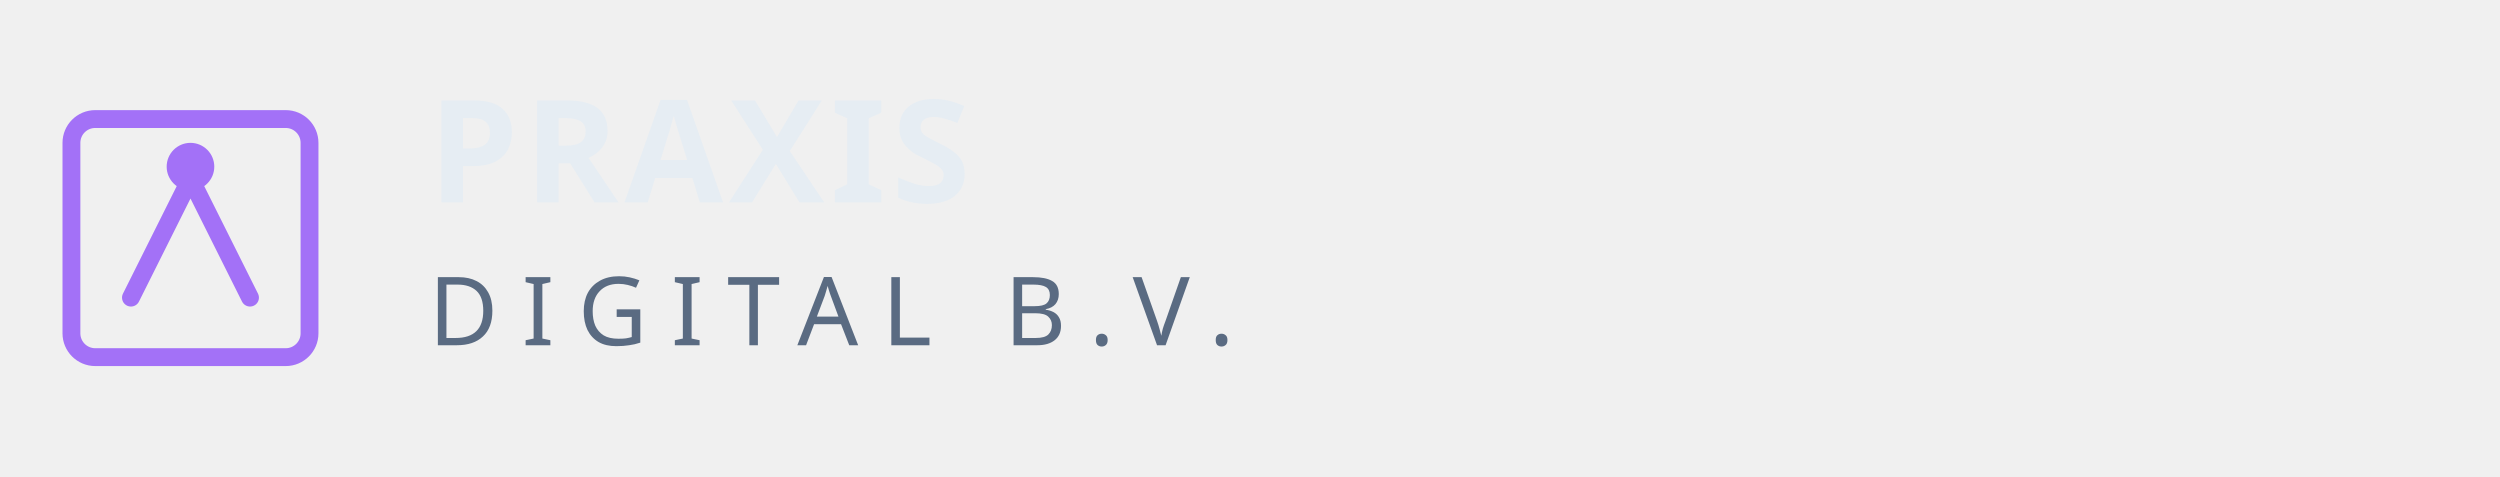
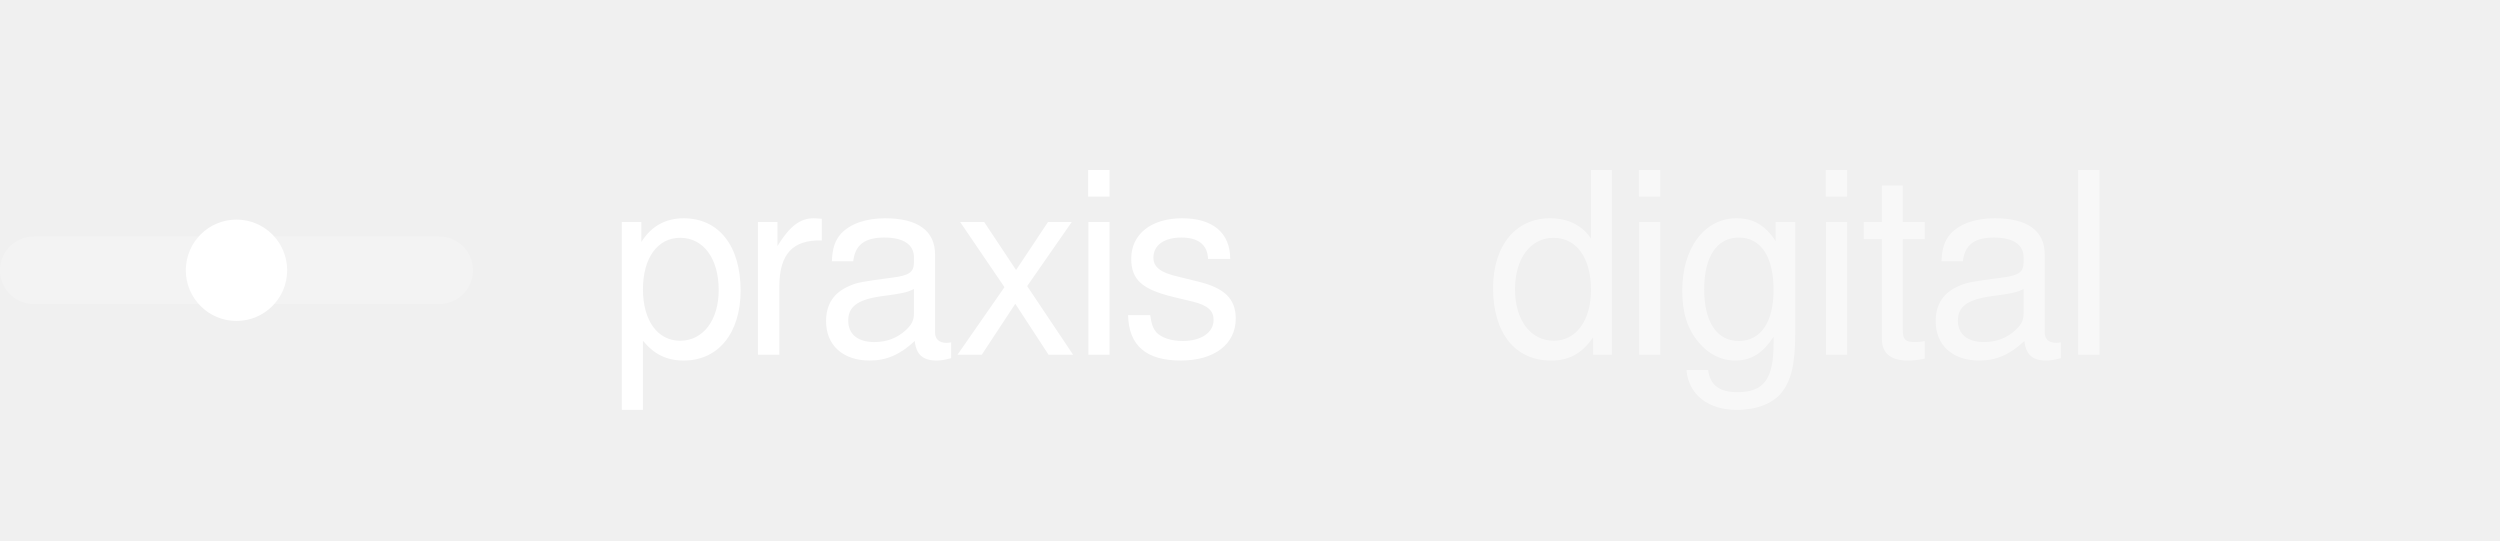
- <svg xmlns="http://www.w3.org/2000/svg" viewBox="0 0 210 40" fill="none">
-   <rect x="6" y="10" width="20" height="20" rx="2" stroke="#a371f7" stroke-width="1.5" />
-   <path d="M11 25l5-10 5 10" stroke="#a371f7" stroke-width="1.5" stroke-linecap="round" stroke-linejoin="round" />
-   <circle cx="16" cy="14" r="2" fill="#a371f7" />
-   <text x="36" y="17" font-family="system-ui,sans-serif" font-size="12" font-weight="700" fill="#e6edf3" letter-spacing="0.5">PRAXIS</text>
-   <text x="36" y="29" font-family="system-ui,sans-serif" font-size="8" font-weight="500" fill="#5a6b82" letter-spacing="2">DIGITAL B.V.</text>
+ <svg xmlns="http://www.w3.org/2000/svg" viewBox="0 0 148 32" fill="none">
+   <circle cx="14" cy="16" r="3" fill="#fff" />
+   <rect x="0" y="14" width="28" height="4" rx="2" fill="#fff" fill-opacity="0.2" />
+   <text x="36" y="21" font-family="'Helvetica Neue',Helvetica,Arial,sans-serif" font-size="15" font-weight="500" fill="#fff" letter-spacing="-0.5">praxis</text>
+   <text x="88" y="21" font-family="'Helvetica Neue',Helvetica,Arial,sans-serif" font-size="15" font-weight="300" fill="#fff" fill-opacity="0.55" letter-spacing="-0.3">digital</text>
</svg>
